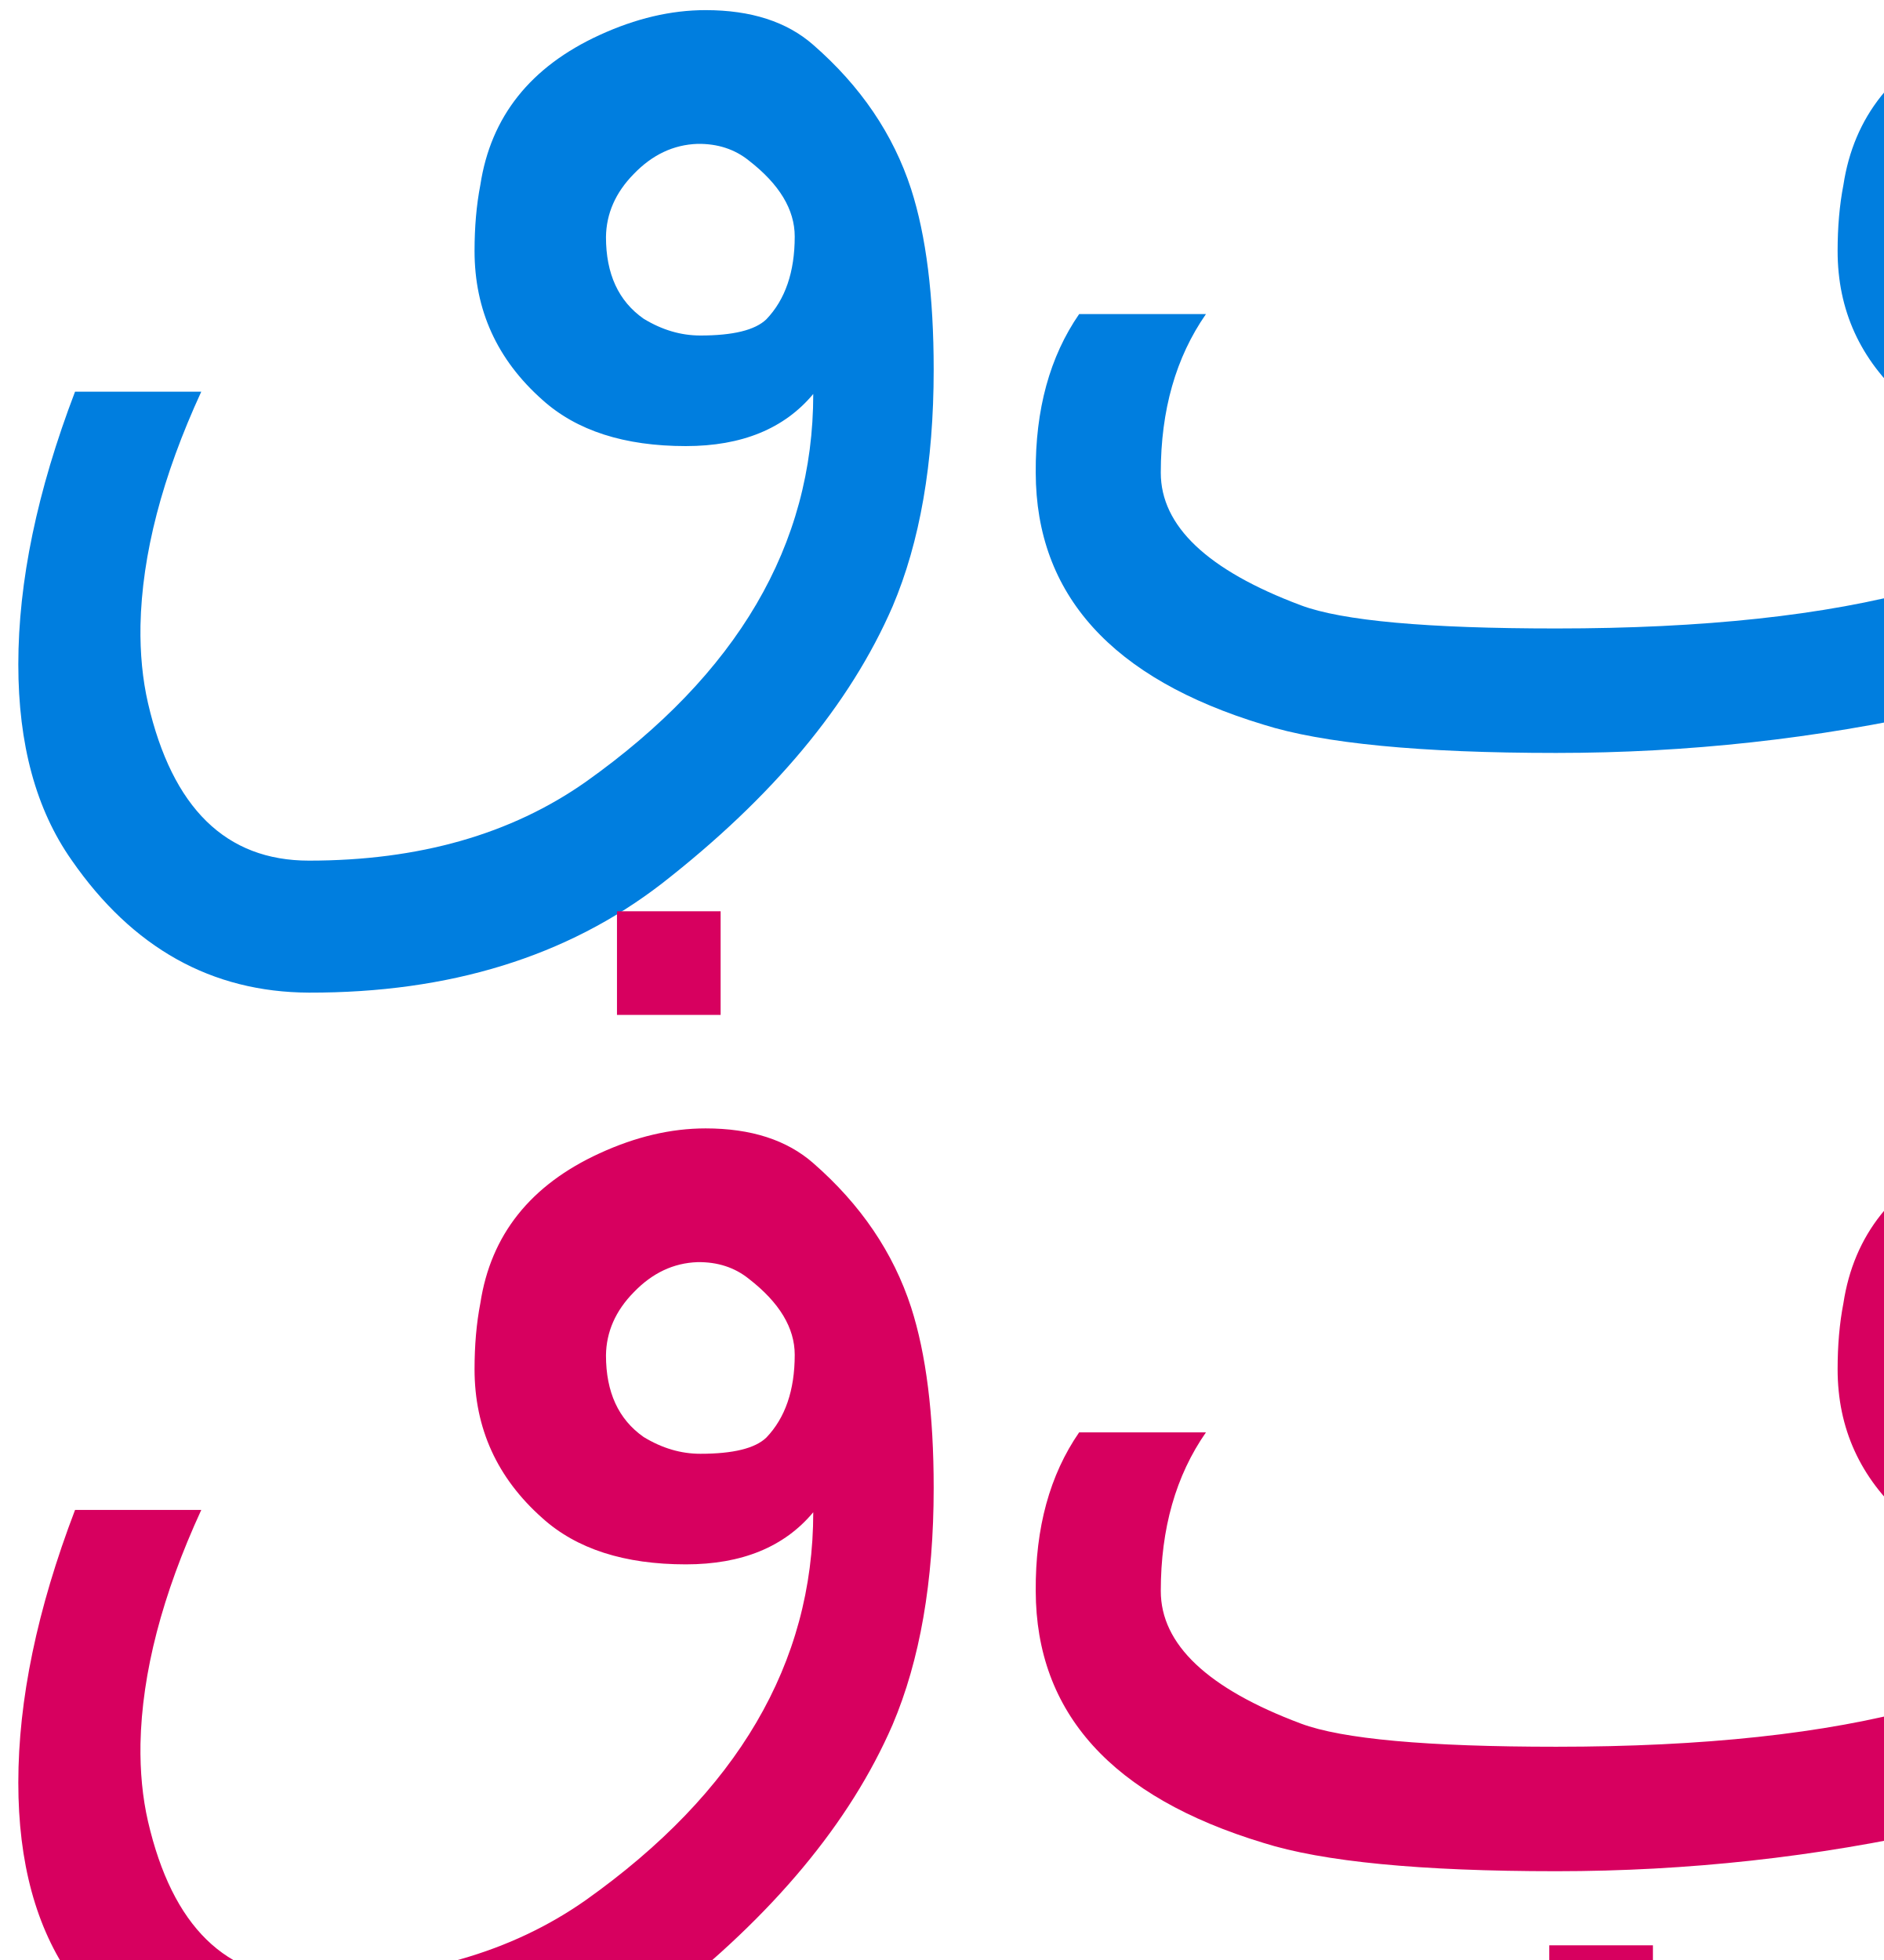
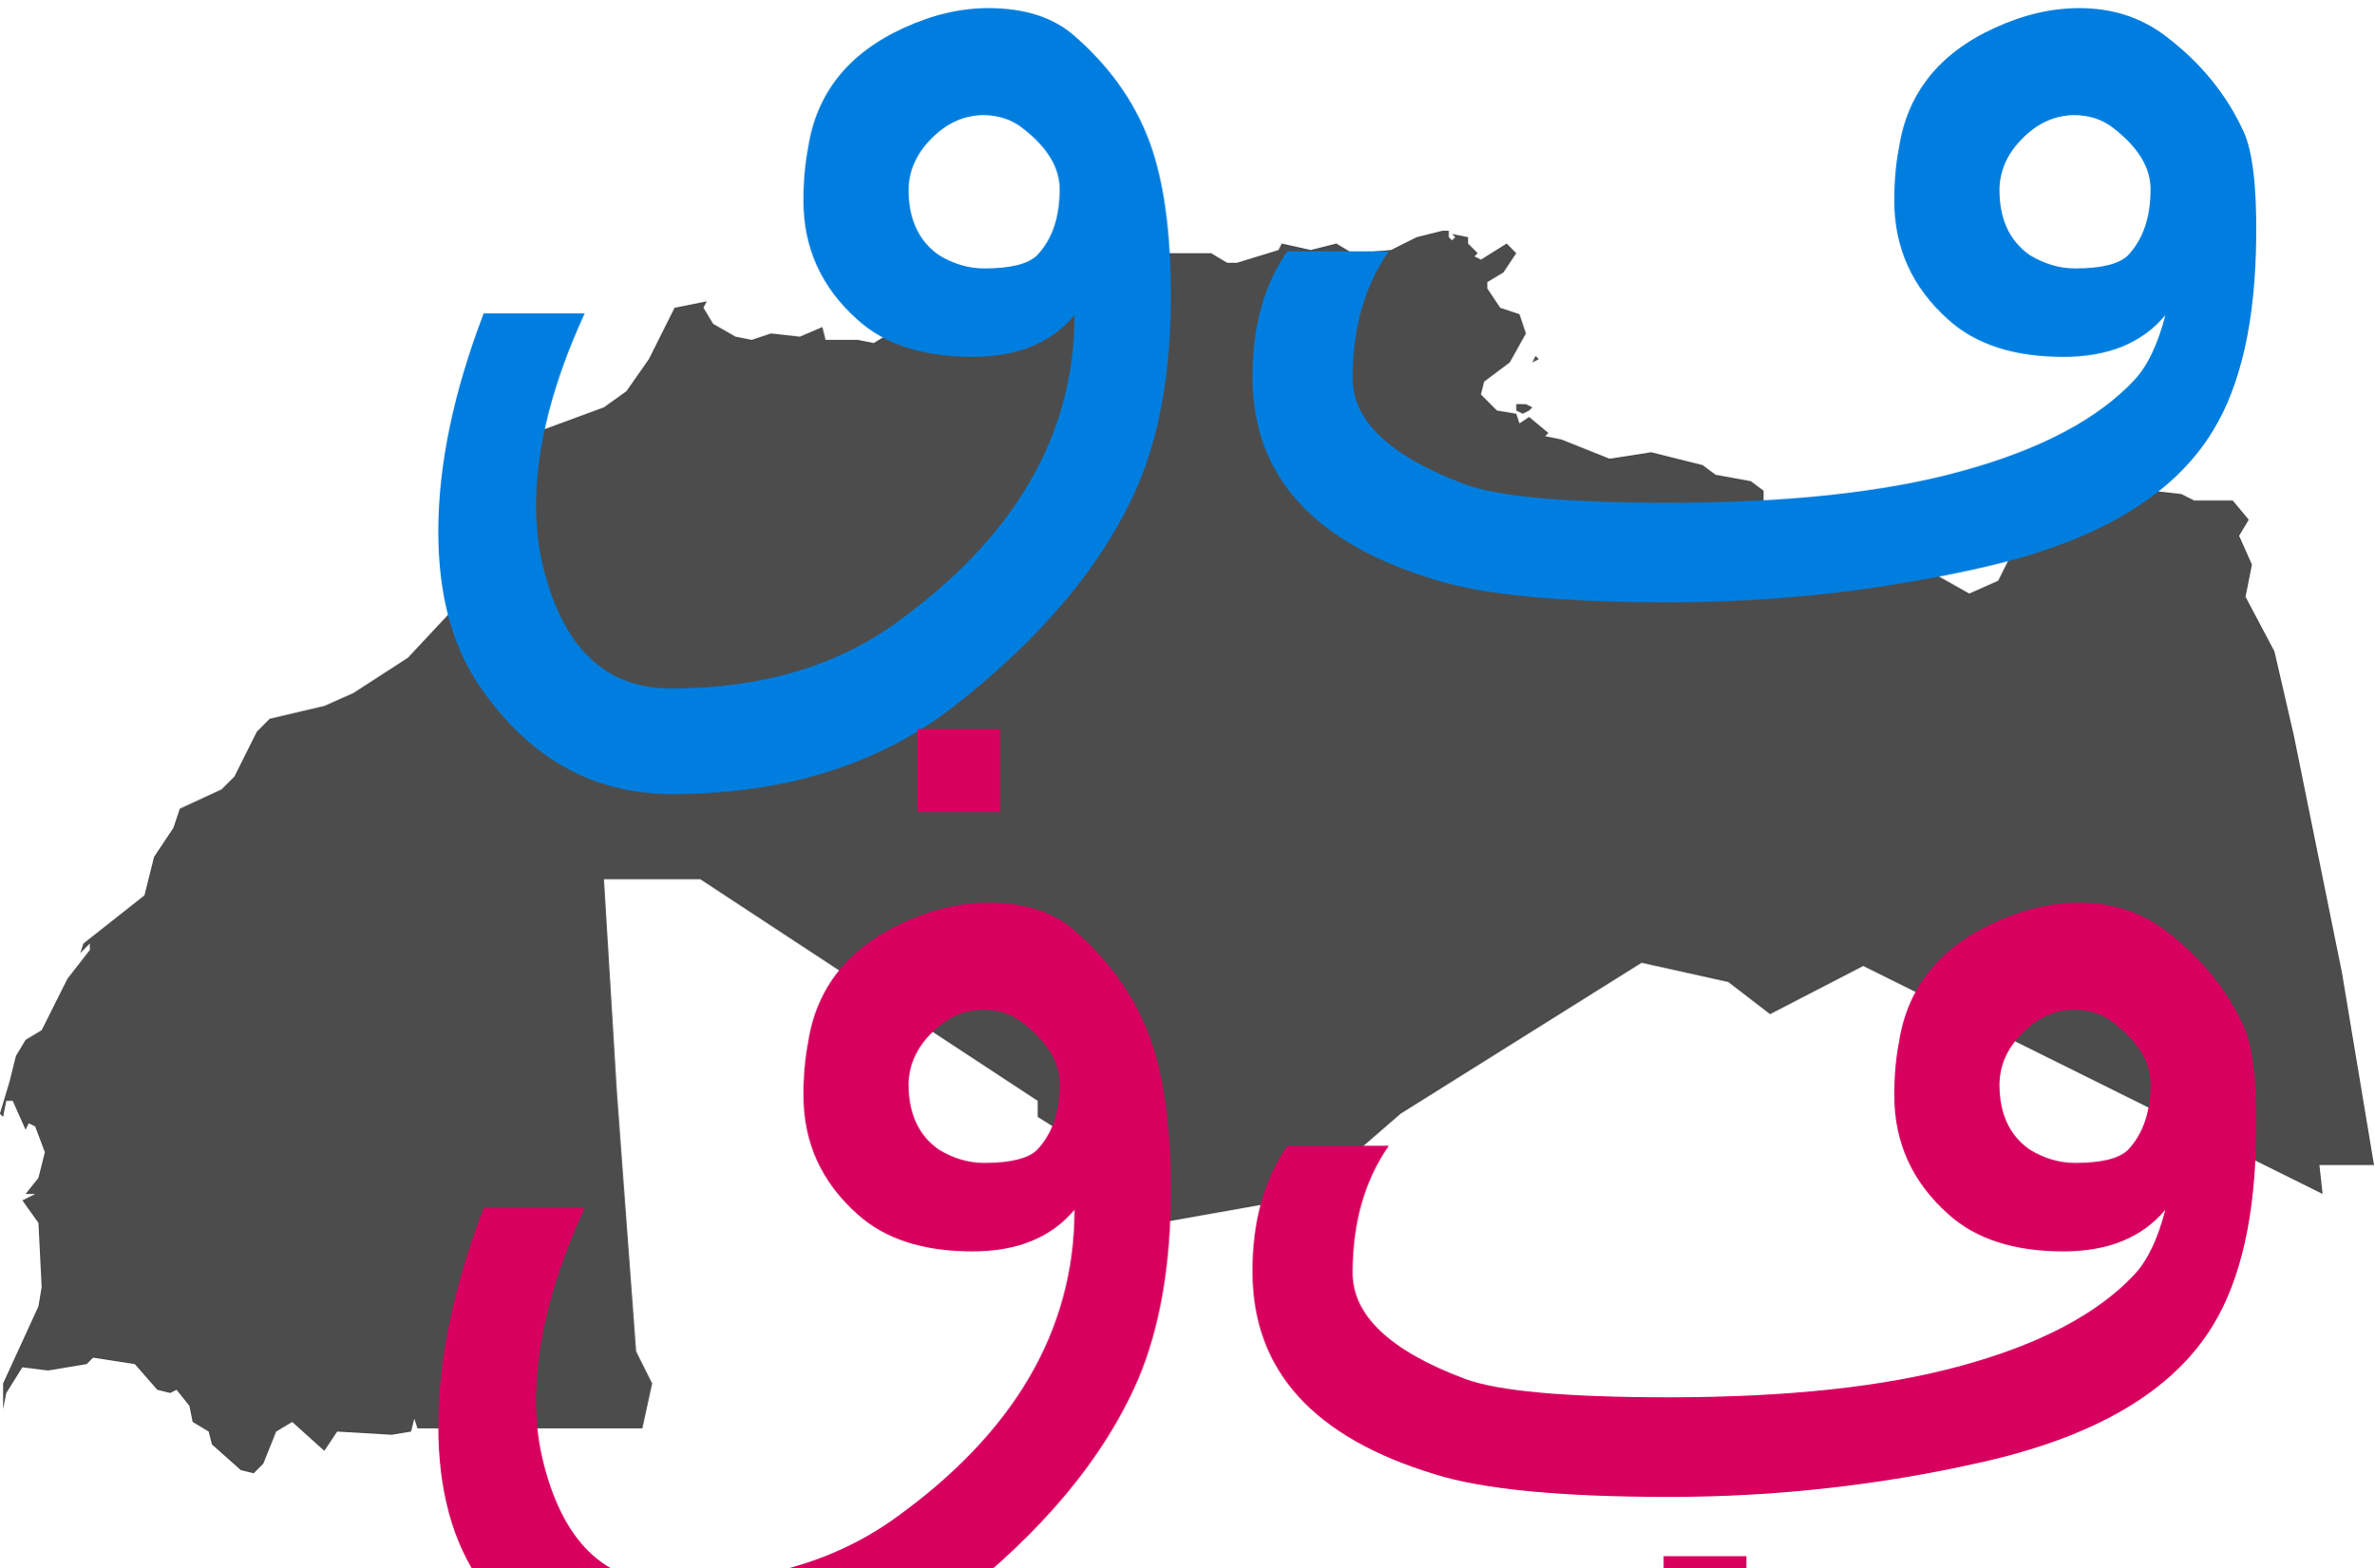
- <svg xmlns="http://www.w3.org/2000/svg" width="50.832mm" height="52.896mm" viewBox="0 0 50.832 52.896" version="1.1" id="svg1">
+ <svg xmlns="http://www.w3.org/2000/svg" width="80.052mm" height="52.896mm" viewBox="0 0 80.052 52.896" version="1.1" id="svg1">
  <defs id="defs1" />
-   <g id="layer1" transform="translate(-43.12708,43.39167)">
+   <g id="layer1" transform="translate(-28.84324,43.39167)">
+     <path id="polyF1S64P1" class="region DZA subject" d="m 77.481,-35.609 -0.867,0.217 -0.867,0.433 -1.3,0.108 -0.542,-0.325 -0.867,0.217 -0.975,-0.217 -0.108,0.217 -1.408,0.433 h -0.325 l -0.542,-0.325 h -1.842 l -1.3,0.108 -0.65,0.325 -2.275,0.108 -1.842,0.758 -0.108,0.325 -0.217,0.108 h -0.65 l -1.083,0.433 -1.408,0.867 -0.542,-0.108 h -1.083 l -0.108,-0.433 -0.758,0.325 -0.975,-0.108 -0.65,0.217 -0.542,-0.108 -0.758,-0.433 -0.325,-0.542 0.108,-0.217 -1.083,0.217 -0.867,1.733 -0.758,1.083 -0.758,0.542 -2.058,0.758 -1.733,1.408 -0.217,0.867 -0.975,1.083 -0.217,1.408 0.325,0.542 -0.217,0.758 -1.517,1.625 -1.842,1.192 -0.975,0.433 -1.842,0.433 -0.433,0.433 -0.758,1.517 -0.433,0.433 -1.408,0.65 -0.217,0.65 -0.65,0.975 -0.325,1.3 -2.058,1.625 -0.108,0.325 0.325,-0.325 v 0.217 l -0.758,0.975 -0.867,1.733 -0.542,0.325 -0.325,0.542 -0.217,0.867 -0.325,1.083 0.108,0.108 0.108,-0.542 h 0.217 l 0.433,0.975 0.108,-0.217 0.217,0.108 0.325,0.867 -0.217,0.867 -0.433,0.542 h 0.325 l -0.433,0.217 0.542,0.758 0.108,2.166 -0.108,0.65 -1.192,2.6 v 0.867 l 0.108,-0.542 0.542,-0.867 0.867,0.108 1.3,-0.217 0.217,-0.217 1.408,0.217 0.758,0.867 0.433,0.108 0.217,-0.108 0.433,0.542 0.108,0.542 0.542,0.325 0.108,0.433 0.975,0.867 0.433,0.108 0.325,-0.325 0.433,-1.083 0.542,-0.325 1.083,0.975 0.433,-0.65 1.842,0.108 0.65,-0.108 0.108,-0.433 0.108,0.325 h 7.583 L 50.833,3.28 50.292,2.197 49.642,-6.578 49.208,-13.727 h 3.25 l 11.374,7.474 v 0.542 l 0.867,0.542 0.108,0.325 1.083,0.217 0.325,0.433 1.408,0.325 0.217,0.217 0.108,0.758 -0.325,0.433 0.325,0.325 4.875,-0.867 3.25,-2.816 8.124,-5.091 2.925,0.65 1.408,1.083 3.141,-1.625 15.49,7.691 -0.108,-0.975 h 1.842 l -1.083,-6.499 -1.625,-8.016 -0.65,-2.816 -0.975,-1.842 0.217,-1.083 -0.433,-0.975 0.325,-0.542 -0.542,-0.65 h -1.3 l -0.433,-0.217 -0.975,-0.108 -0.758,-0.867 -1.3,-0.433 h -0.975 l -0.217,0.217 -1.3,0.433 -0.758,0.758 0.217,1.3 0.433,0.542 -0.542,1.083 -0.975,0.433 -1.733,-0.975 -1.517,-0.542 -2.708,-0.433 -0.65,-0.542 -0.325,-0.542 v -0.433 l -0.433,-0.325 -1.192,-0.217 -0.433,-0.325 -1.733,-0.433 -1.408,0.217 -1.625,-0.65 -0.542,-0.108 0.108,-0.108 -0.65,-0.542 -0.325,0.217 -0.108,-0.325 -0.65,-0.108 -0.542,-0.542 0.108,-0.433 0.867,-0.65 0.542,-0.975 -0.217,-0.65 -0.65,-0.217 -0.433,-0.65 v -0.217 l 0.542,-0.325 0.433,-0.65 -0.325,-0.325 -0.867,0.542 -0.217,-0.108 0.108,-0.108 -0.325,-0.325 v -0.217 l -0.542,-0.108 0.108,0.108 -0.108,0.108 -0.108,-0.108 v -0.217 z m 3.141,4.225 -0.108,0.217 0.217,-0.108 z m -0.65,1.625 v 0.217 l 0.217,0.108 0.217,-0.108 0.108,-0.108 -0.217,-0.108 z" style="fill:#4c4c4c;fill-opacity:1;stroke-width:0.433" />
    <g id="g81" transform="translate(-35.13654,-317.4699)">
      <text xml:space="preserve" style="font-style:normal;font-variant:normal;font-weight:normal;font-stretch:normal;font-size:38.1px;line-height:1.25;font-family:Scheherazade;-inkscape-font-specification:Scheherazade;text-align:justify;letter-spacing:0px;word-spacing:0px;fill:#007edf;fill-opacity:1;stroke-width:0.265" x="76.775" y="292.682" id="text29">
        <tspan id="tspan29" style="font-style:normal;font-variant:normal;font-weight:normal;font-stretch:normal;font-family:Scheherazade;-inkscape-font-specification:Scheherazade;fill:#007edf;fill-opacity:1;stroke-width:0.265" x="76.775" y="292.682">ق</tspan>
      </text>
      <text xml:space="preserve" style="font-style:normal;font-variant:normal;font-weight:normal;font-stretch:normal;font-size:38.1px;line-height:1.25;font-family:Scheherazade;-inkscape-font-specification:Scheherazade;text-align:justify;letter-spacing:0px;word-spacing:0px;fill:#d7005f;fill-opacity:1;stroke-width:0.265" x="76.775" y="322.863" id="text30">
        <tspan id="tspan30" style="font-style:normal;font-variant:normal;font-weight:normal;font-stretch:normal;font-family:Scheherazade;-inkscape-font-specification:Scheherazade;fill:#d7005f;fill-opacity:1;stroke-width:0.265" x="76.775" y="322.863">ڧ</tspan>
      </text>
      <text xml:space="preserve" style="font-style:normal;font-variant:normal;font-weight:normal;font-stretch:normal;font-size:38.1px;line-height:1.25;font-family:Scheherazade;-inkscape-font-specification:Scheherazade;text-align:justify;letter-spacing:0px;word-spacing:0px;fill:#007edf;fill-opacity:1;stroke-width:0.265" x="103.794" y="292.682" id="text31">
        <tspan id="tspan31" style="font-style:normal;font-variant:normal;font-weight:normal;font-stretch:normal;font-family:Scheherazade;-inkscape-font-specification:Scheherazade;fill:#007edf;fill-opacity:1;stroke-width:0.265" x="103.794" y="292.682">ف</tspan>
      </text>
      <text xml:space="preserve" style="font-style:normal;font-variant:normal;font-weight:normal;font-stretch:normal;font-size:38.1px;line-height:1.25;font-family:Scheherazade;-inkscape-font-specification:Scheherazade;text-align:justify;letter-spacing:0px;word-spacing:0px;fill:#d7005f;fill-opacity:1;stroke-width:0.265" x="103.794" y="322.863" id="text32">
        <tspan id="tspan32" style="font-style:normal;font-variant:normal;font-weight:normal;font-stretch:normal;font-family:Scheherazade;-inkscape-font-specification:Scheherazade;fill:#d7005f;fill-opacity:1;stroke-width:0.265" x="103.794" y="322.863">ڢ</tspan>
      </text>
    </g>
  </g>
</svg>
